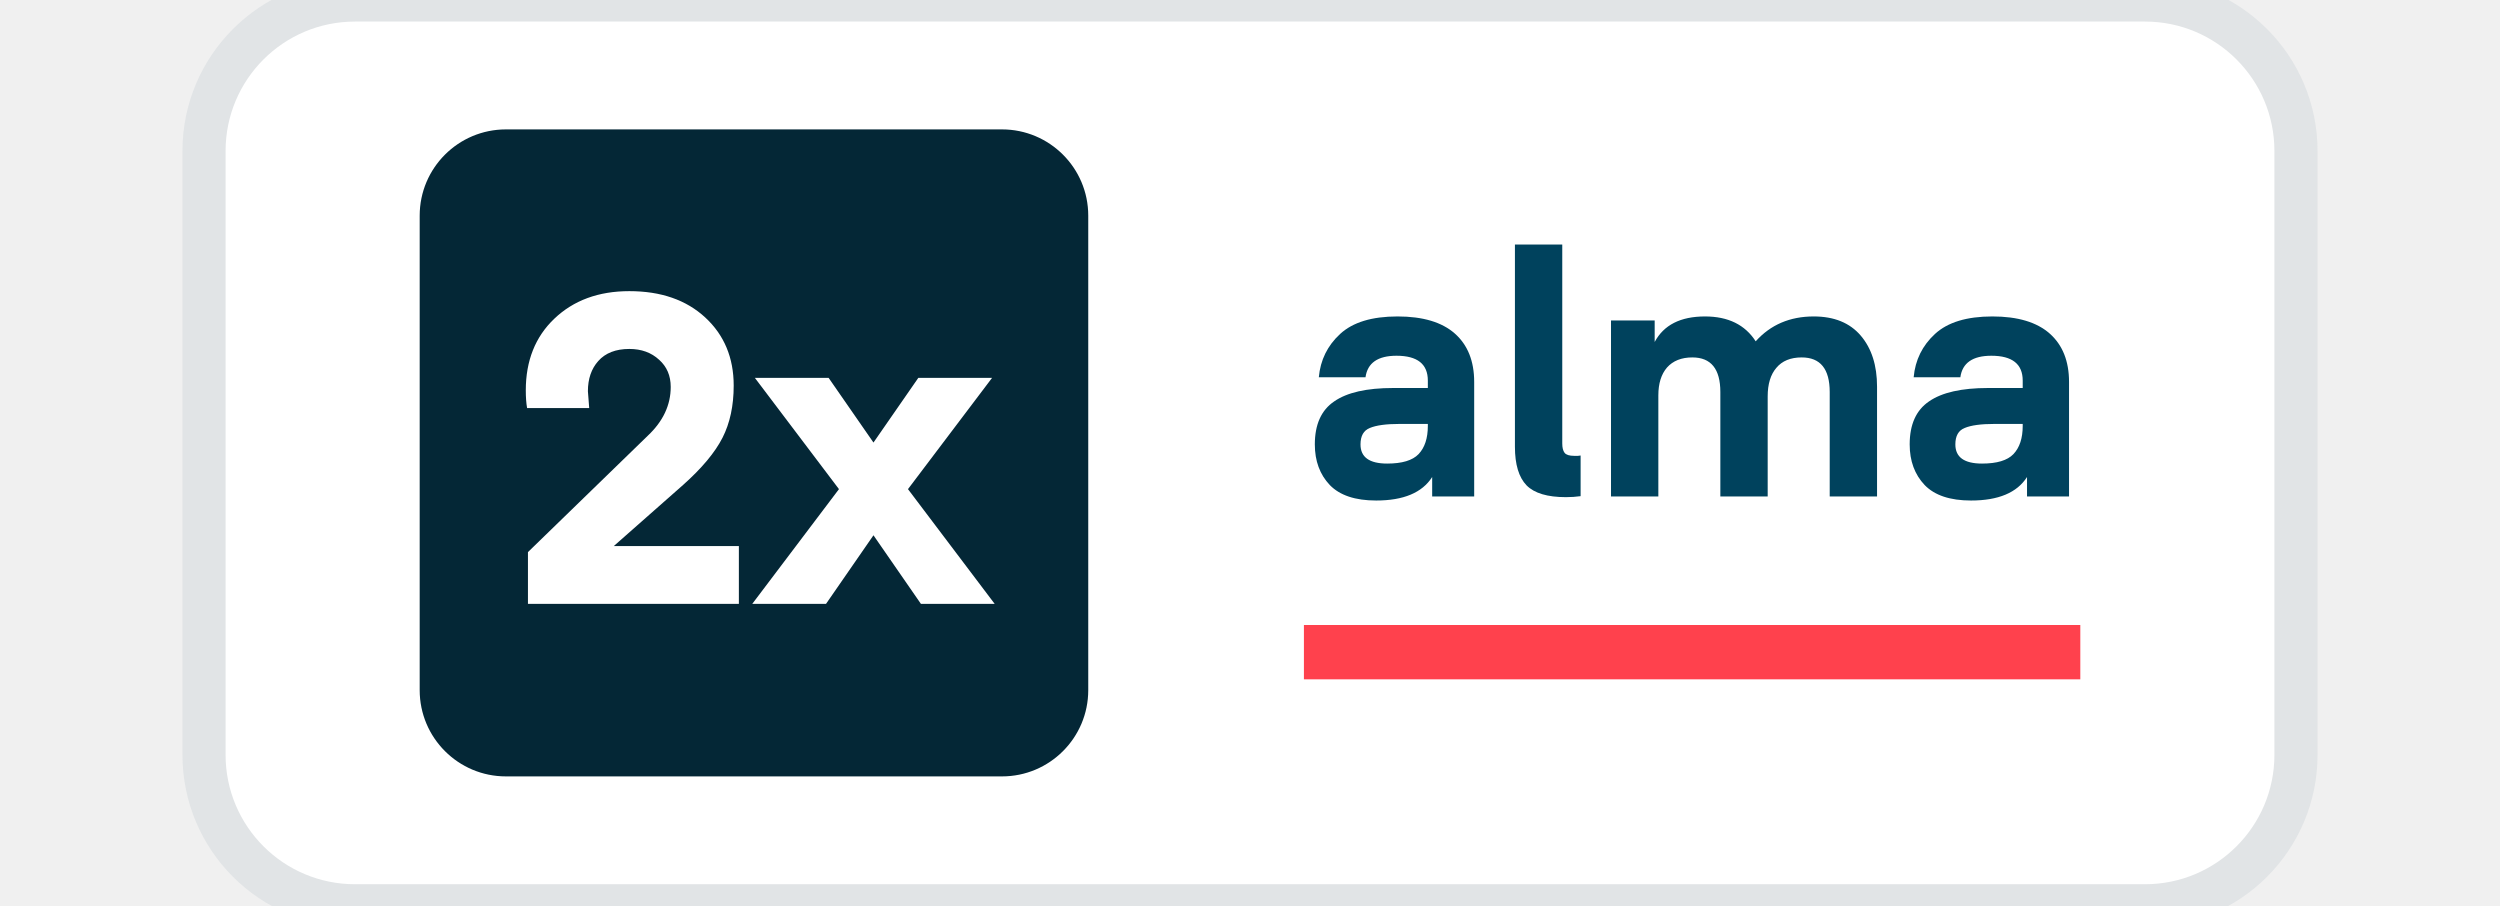
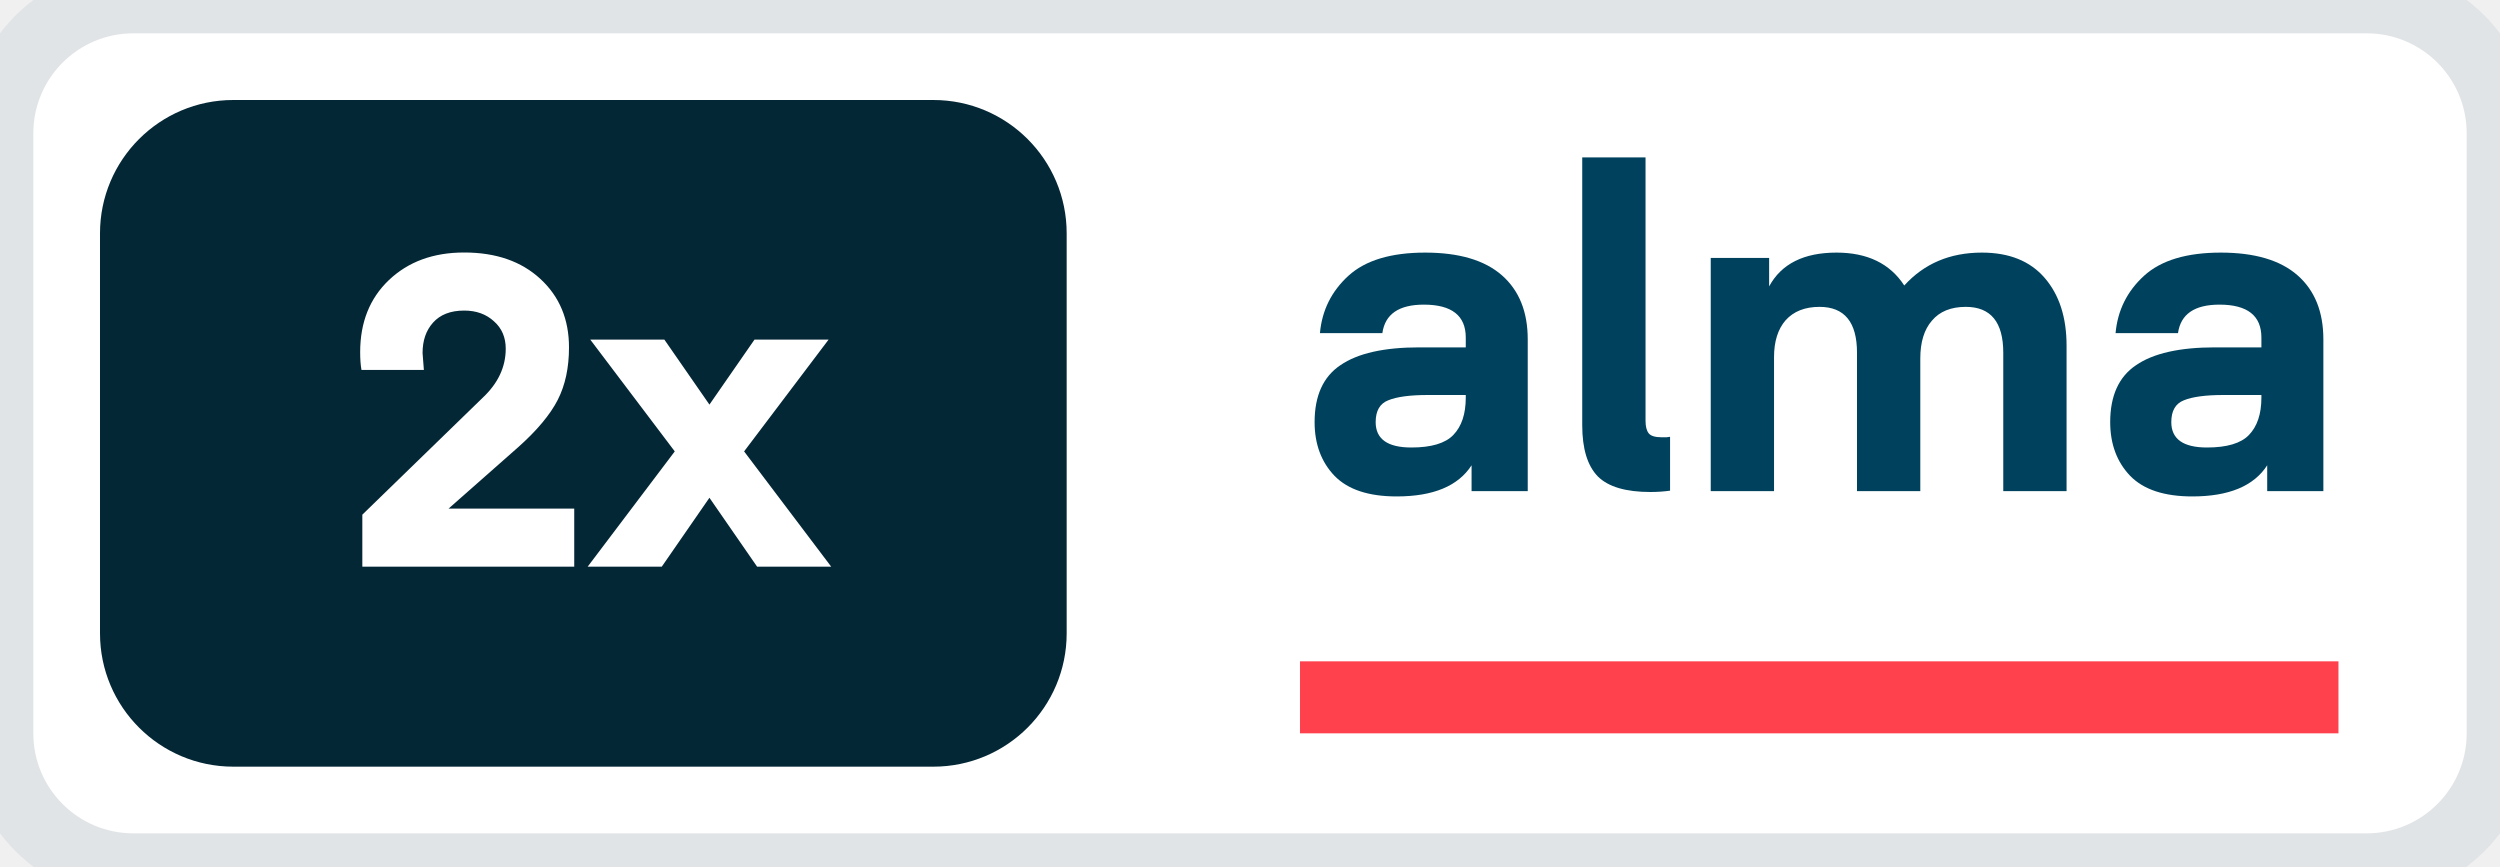
- <svg xmlns="http://www.w3.org/2000/svg" width="69" height="25" viewBox="0 0 97 42" fill="none">
-   <path d="M0 7C0 3.134 3.134 0 7 0H90C93.866 0 97 3.134 97 7V35C97 38.866 93.866 42 90 42H7C3.134 42 0 38.866 0 35V7Z" fill="white" />
-   <rect x="10" y="6" width="31" height="30" rx="4" fill="#042736" />
-   <path d="M24.8 28H15.02V25.6L20.58 20.2C21.287 19.533 21.64 18.78 21.64 17.94C21.64 17.42 21.46 17 21.1 16.68C20.74 16.347 20.28 16.18 19.72 16.18C19.093 16.18 18.613 16.367 18.28 16.74C17.96 17.1 17.8 17.567 17.8 18.14L17.86 18.92H14.98C14.94 18.693 14.92 18.42 14.92 18.1C14.92 16.727 15.36 15.62 16.24 14.78C17.133 13.927 18.293 13.5 19.72 13.5C21.187 13.5 22.36 13.907 23.24 14.72C24.12 15.533 24.56 16.587 24.56 17.88C24.56 18.813 24.387 19.62 24.04 20.3C23.693 20.98 23.087 21.707 22.22 22.48L19 25.32H24.8V28ZM36.541 17.52L32.641 22.68L36.661 28H33.241L31.041 24.82L28.841 28H25.421L29.441 22.68L25.541 17.52H28.961L31.041 20.52L33.121 17.52H36.541Z" fill="white" />
+ <svg xmlns="http://www.w3.org/2000/svg" width="75" height="26" viewBox="0 0 75 26" fill="none">
+   <path d="M0 4C0 1.791 1.791 0 4 0H71C73.209 0 75 1.791 75 4V22C75 24.209 73.209 26 71 26H4C1.791 26 0 24.209 0 22V4Z" fill="white" />
+   <rect x="3" y="3" width="29" height="20" rx="4" fill="#042736" />
+   <path d="M17.227 17H10.87V15.44L14.483 11.93C14.943 11.497 15.172 11.007 15.172 10.461C15.172 10.123 15.056 9.85 14.822 9.642C14.588 9.425 14.289 9.317 13.925 9.317C13.517 9.317 13.205 9.438 12.989 9.681C12.78 9.915 12.677 10.218 12.677 10.591L12.716 11.098H10.844C10.818 10.951 10.805 10.773 10.805 10.565C10.805 9.672 11.091 8.953 11.662 8.407C12.243 7.852 12.997 7.575 13.925 7.575C14.878 7.575 15.64 7.839 16.212 8.368C16.785 8.897 17.07 9.581 17.07 10.422C17.07 11.029 16.958 11.553 16.733 11.995C16.507 12.437 16.113 12.909 15.55 13.412L13.457 15.258H17.227V17ZM24.858 10.188L22.323 13.542L24.936 17H22.713L21.283 14.933L19.853 17H17.63L20.243 13.542L17.708 10.188H19.931L21.283 12.138L22.635 10.188H24.858Z" fill="white" />
  <g clip-path="url(#clip0)">
-     <path d="M56.746 19.75V19.657H55.432C54.814 19.657 54.355 19.719 54.057 19.844C53.768 19.958 53.624 20.212 53.624 20.607C53.624 21.199 54.036 21.495 54.861 21.495C55.551 21.495 56.035 21.349 56.314 21.059C56.602 20.758 56.746 20.322 56.746 19.75ZM54.35 23.208C53.382 23.208 52.665 22.969 52.202 22.492C51.738 22.004 51.506 21.375 51.506 20.607C51.506 19.683 51.805 19.018 52.403 18.613C53 18.198 53.912 17.991 55.139 17.991H56.746V17.648C56.746 16.88 56.262 16.495 55.293 16.495C54.428 16.495 53.948 16.828 53.856 17.492H51.691C51.764 16.693 52.093 16.023 52.681 15.483C53.268 14.943 54.154 14.673 55.34 14.673C56.515 14.673 57.401 14.938 57.999 15.467C58.596 15.997 58.895 16.744 58.895 17.71V23.021H56.947V22.118C56.484 22.845 55.618 23.208 54.35 23.208Z" fill="#00425D" />
-     <path d="M63.83 21.121V23.006C63.613 23.037 63.386 23.052 63.149 23.052C62.294 23.052 61.686 22.871 61.325 22.507C60.964 22.133 60.784 21.536 60.784 20.716V11.34H62.979V20.56C62.979 20.758 63.015 20.903 63.087 20.997C63.16 21.09 63.309 21.137 63.536 21.137C63.587 21.137 63.644 21.137 63.706 21.137C63.778 21.126 63.819 21.121 63.83 21.121Z" fill="#00425D" />
-     <path d="M72.504 18.38V23.021H70.309V18.177C70.309 17.108 69.876 16.573 69.011 16.573C68.506 16.573 68.114 16.729 67.836 17.041C67.568 17.352 67.434 17.783 67.434 18.333V23.021H65.239V14.86H67.264V15.857C67.686 15.068 68.465 14.673 69.598 14.673C70.67 14.673 71.453 15.057 71.948 15.826C72.638 15.057 73.535 14.673 74.638 14.673C75.586 14.673 76.313 14.969 76.818 15.561C77.323 16.153 77.575 16.942 77.575 17.928V23.021H75.38V18.177C75.38 17.108 74.947 16.573 74.081 16.573C73.566 16.573 73.174 16.734 72.906 17.056C72.638 17.367 72.504 17.809 72.504 18.38Z" fill="#00425D" />
-     <path d="M84.329 19.75V19.657H83.014C82.396 19.657 81.937 19.719 81.639 19.844C81.35 19.958 81.206 20.212 81.206 20.607C81.206 21.199 81.618 21.495 82.442 21.495C83.133 21.495 83.617 21.349 83.896 21.059C84.184 20.758 84.329 20.322 84.329 19.75ZM81.932 23.208C80.963 23.208 80.247 22.969 79.784 22.492C79.32 22.004 79.088 21.375 79.088 20.607C79.088 19.683 79.387 19.018 79.984 18.613C80.582 18.198 81.494 17.991 82.721 17.991H84.329V17.648C84.329 16.88 83.844 16.495 82.875 16.495C82.01 16.495 81.53 16.828 81.438 17.492H79.273C79.346 16.693 79.675 16.023 80.263 15.483C80.85 14.943 81.737 14.673 82.922 14.673C84.097 14.673 84.983 14.938 85.581 15.467C86.178 15.997 86.477 16.744 86.477 17.71V23.021H84.529V22.118C84.066 22.845 83.2 23.208 81.932 23.208Z" fill="#00425D" />
-     <rect x="51" y="28.98" width="36" height="2.58" fill="#FF414D" />
+     <path d="M43.973 11.93V11.85H42.836C42.3 11.85 41.904 11.903 41.645 12.01C41.395 12.108 41.27 12.326 41.27 12.664C41.27 13.171 41.627 13.425 42.341 13.425C42.938 13.425 43.357 13.3 43.598 13.051C43.848 12.793 43.973 12.419 43.973 11.93ZM41.899 14.893C41.061 14.893 40.441 14.689 40.039 14.279C39.638 13.861 39.438 13.322 39.438 12.664C39.438 11.872 39.696 11.302 40.213 10.955C40.731 10.599 41.52 10.421 42.581 10.421H43.973V10.127C43.973 9.469 43.553 9.139 42.715 9.139C41.966 9.139 41.551 9.424 41.471 9.994H39.598C39.66 9.309 39.946 8.735 40.454 8.272C40.963 7.809 41.73 7.578 42.755 7.578C43.772 7.578 44.539 7.805 45.056 8.258C45.574 8.712 45.832 9.353 45.832 10.181V14.733H44.147V13.959C43.745 14.582 42.996 14.893 41.899 14.893Z" fill="#00425D" />
+     <path d="M50.102 13.104V14.72C49.915 14.746 49.719 14.76 49.514 14.76C48.773 14.76 48.247 14.604 47.935 14.293C47.623 13.972 47.467 13.46 47.467 12.757V4.721H49.366V12.624C49.366 12.793 49.398 12.918 49.46 12.998C49.523 13.078 49.652 13.118 49.848 13.118C49.893 13.118 49.942 13.118 49.995 13.118C50.058 13.109 50.093 13.104 50.102 13.104Z" fill="#00425D" />
+     <path d="M57.609 10.755V14.733H55.71V10.581C55.71 9.665 55.335 9.206 54.586 9.206C54.149 9.206 53.81 9.34 53.569 9.607C53.337 9.874 53.221 10.243 53.221 10.715V14.733H51.322V7.738H53.074V8.592C53.44 7.916 54.113 7.578 55.094 7.578C56.022 7.578 56.7 7.907 57.128 8.565C57.725 7.907 58.501 7.578 59.456 7.578C60.276 7.578 60.905 7.831 61.342 8.339C61.779 8.846 61.997 9.522 61.997 10.368V14.733H60.098V10.581C60.098 9.665 59.723 9.206 58.974 9.206C58.528 9.206 58.189 9.344 57.957 9.62C57.725 9.887 57.609 10.265 57.609 10.755Z" fill="#00425D" />
+     <path d="M67.842 11.93V11.85H66.704C66.169 11.85 65.772 11.903 65.514 12.01C65.264 12.108 65.139 12.326 65.139 12.664C65.139 13.171 65.496 13.425 66.21 13.425C66.807 13.425 67.226 13.3 67.467 13.051C67.717 12.793 67.842 12.419 67.842 11.93ZM65.768 14.893C64.93 14.893 64.31 14.689 63.908 14.279C63.507 13.861 63.306 13.322 63.306 12.664C63.306 11.872 63.565 11.302 64.082 10.955C64.6 10.599 65.389 10.421 66.45 10.421H67.842V10.127C67.842 9.469 67.422 9.139 66.584 9.139C65.835 9.139 65.42 9.424 65.34 9.994H63.467C63.529 9.309 63.815 8.735 64.323 8.272C64.832 7.809 65.599 7.578 66.624 7.578C67.641 7.578 68.408 7.805 68.925 8.258C69.443 8.712 69.701 9.353 69.701 10.181V14.733H68.016V13.959C67.614 14.582 66.865 14.893 65.768 14.893Z" fill="#00425D" />
+     <rect x="39" y="19.84" width="31.154" height="2.211" fill="#FF414D" />
  </g>
-   <path d="M7 1H90V-1H7V1ZM96 7V35H98V7H96ZM90 41H7V43H90V41ZM1 35V7H-1V35H1ZM7 41C3.686 41 1 38.314 1 35H-1C-1 39.418 2.582 43 7 43V41ZM96 35C96 38.314 93.314 41 90 41V43C94.418 43 98 39.418 98 35H96ZM90 1C93.314 1 96 3.686 96 7H98C98 2.582 94.418 -1 90 -1V1ZM7 -1C2.582 -1 -1 2.582 -1 7H1C1 3.686 3.686 1 7 1V-1Z" fill="#E1E4E6" />
+   <path d="M4 1H71V-1H4V1ZM74 4V22H76V4H74ZM71 25H4V27H71V25ZM1 22V4H-1V22H1ZM4 25C2.343 25 1 23.657 1 22H-1C-1 24.761 1.239 27 4 27V25ZM74 22C74 23.657 72.657 25 71 25V27C73.761 27 76 24.761 76 22H74ZM71 1C72.657 1 74 2.343 74 4H76C76 1.239 73.761 -1 71 -1V1ZM4 -1C1.239 -1 -1 1.239 -1 4H1C1 2.343 2.343 1 4 1V-1Z" fill="#E1E4E6" />
  <defs>
    <clipPath id="clip0">
-       <rect width="36" height="21" fill="white" transform="translate(51 10.5)" />
+       <rect width="31.154" height="18" fill="white" transform="translate(39 4)" />
    </clipPath>
  </defs>
</svg>
